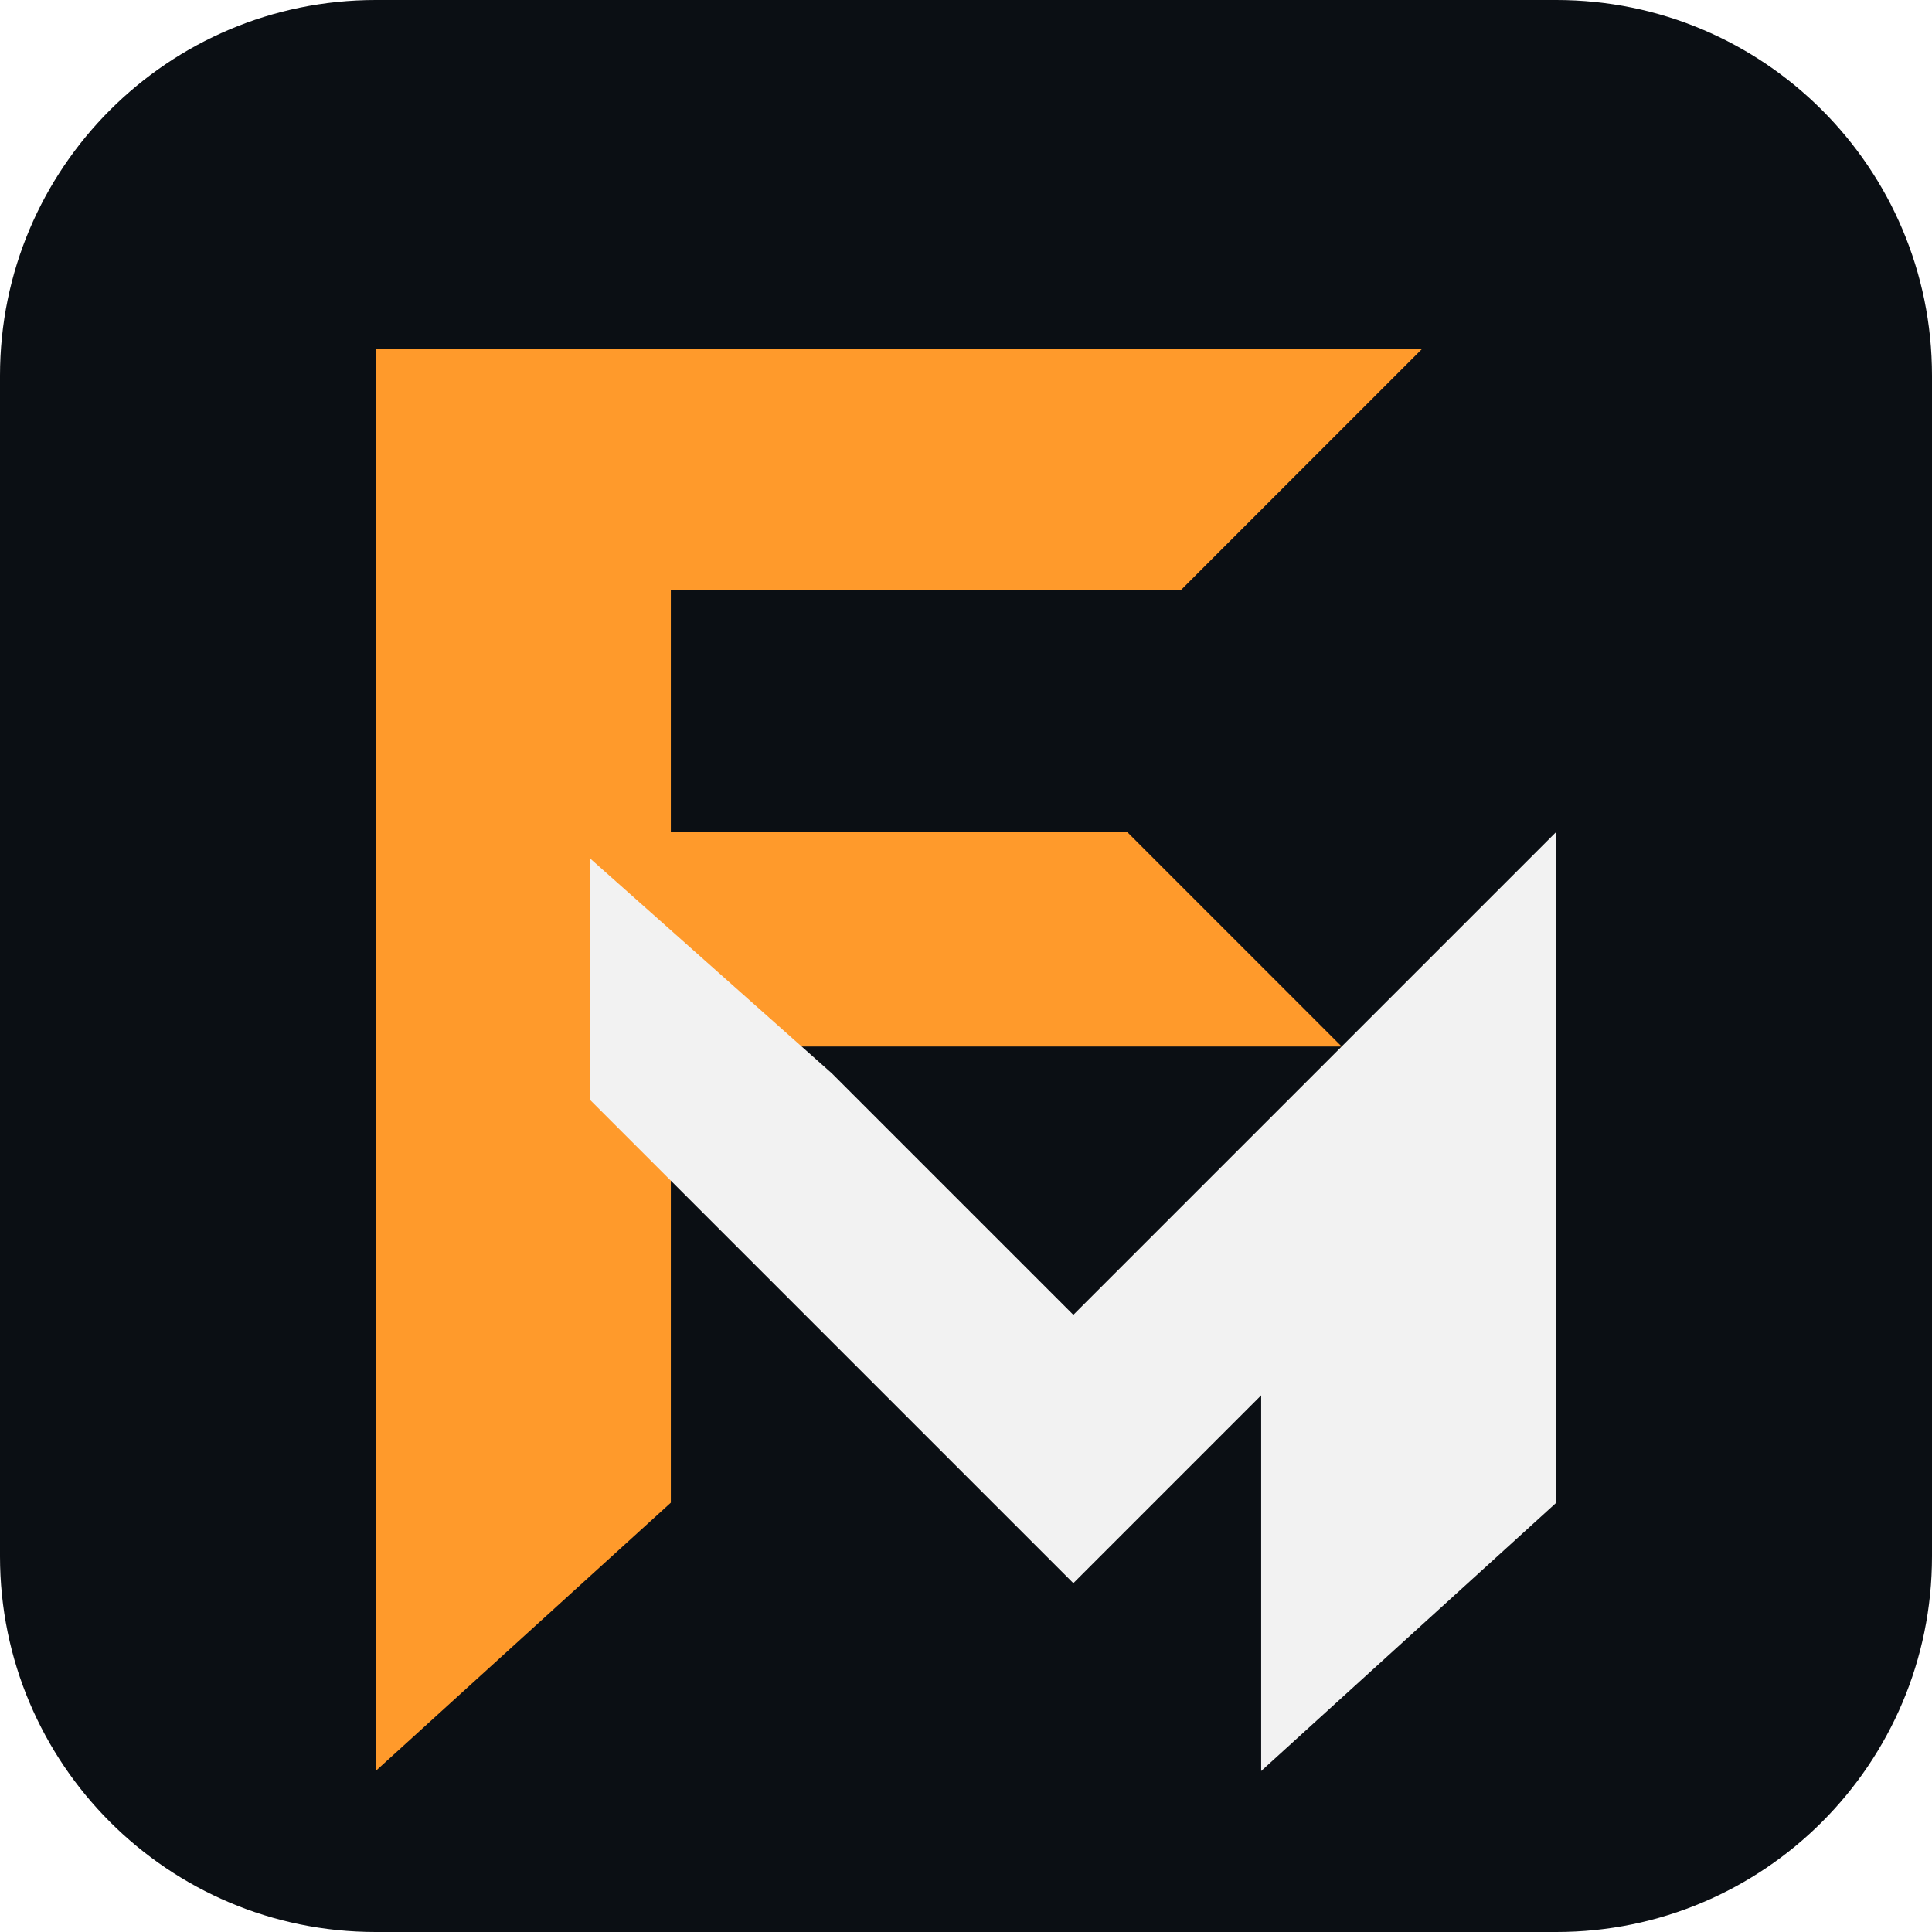
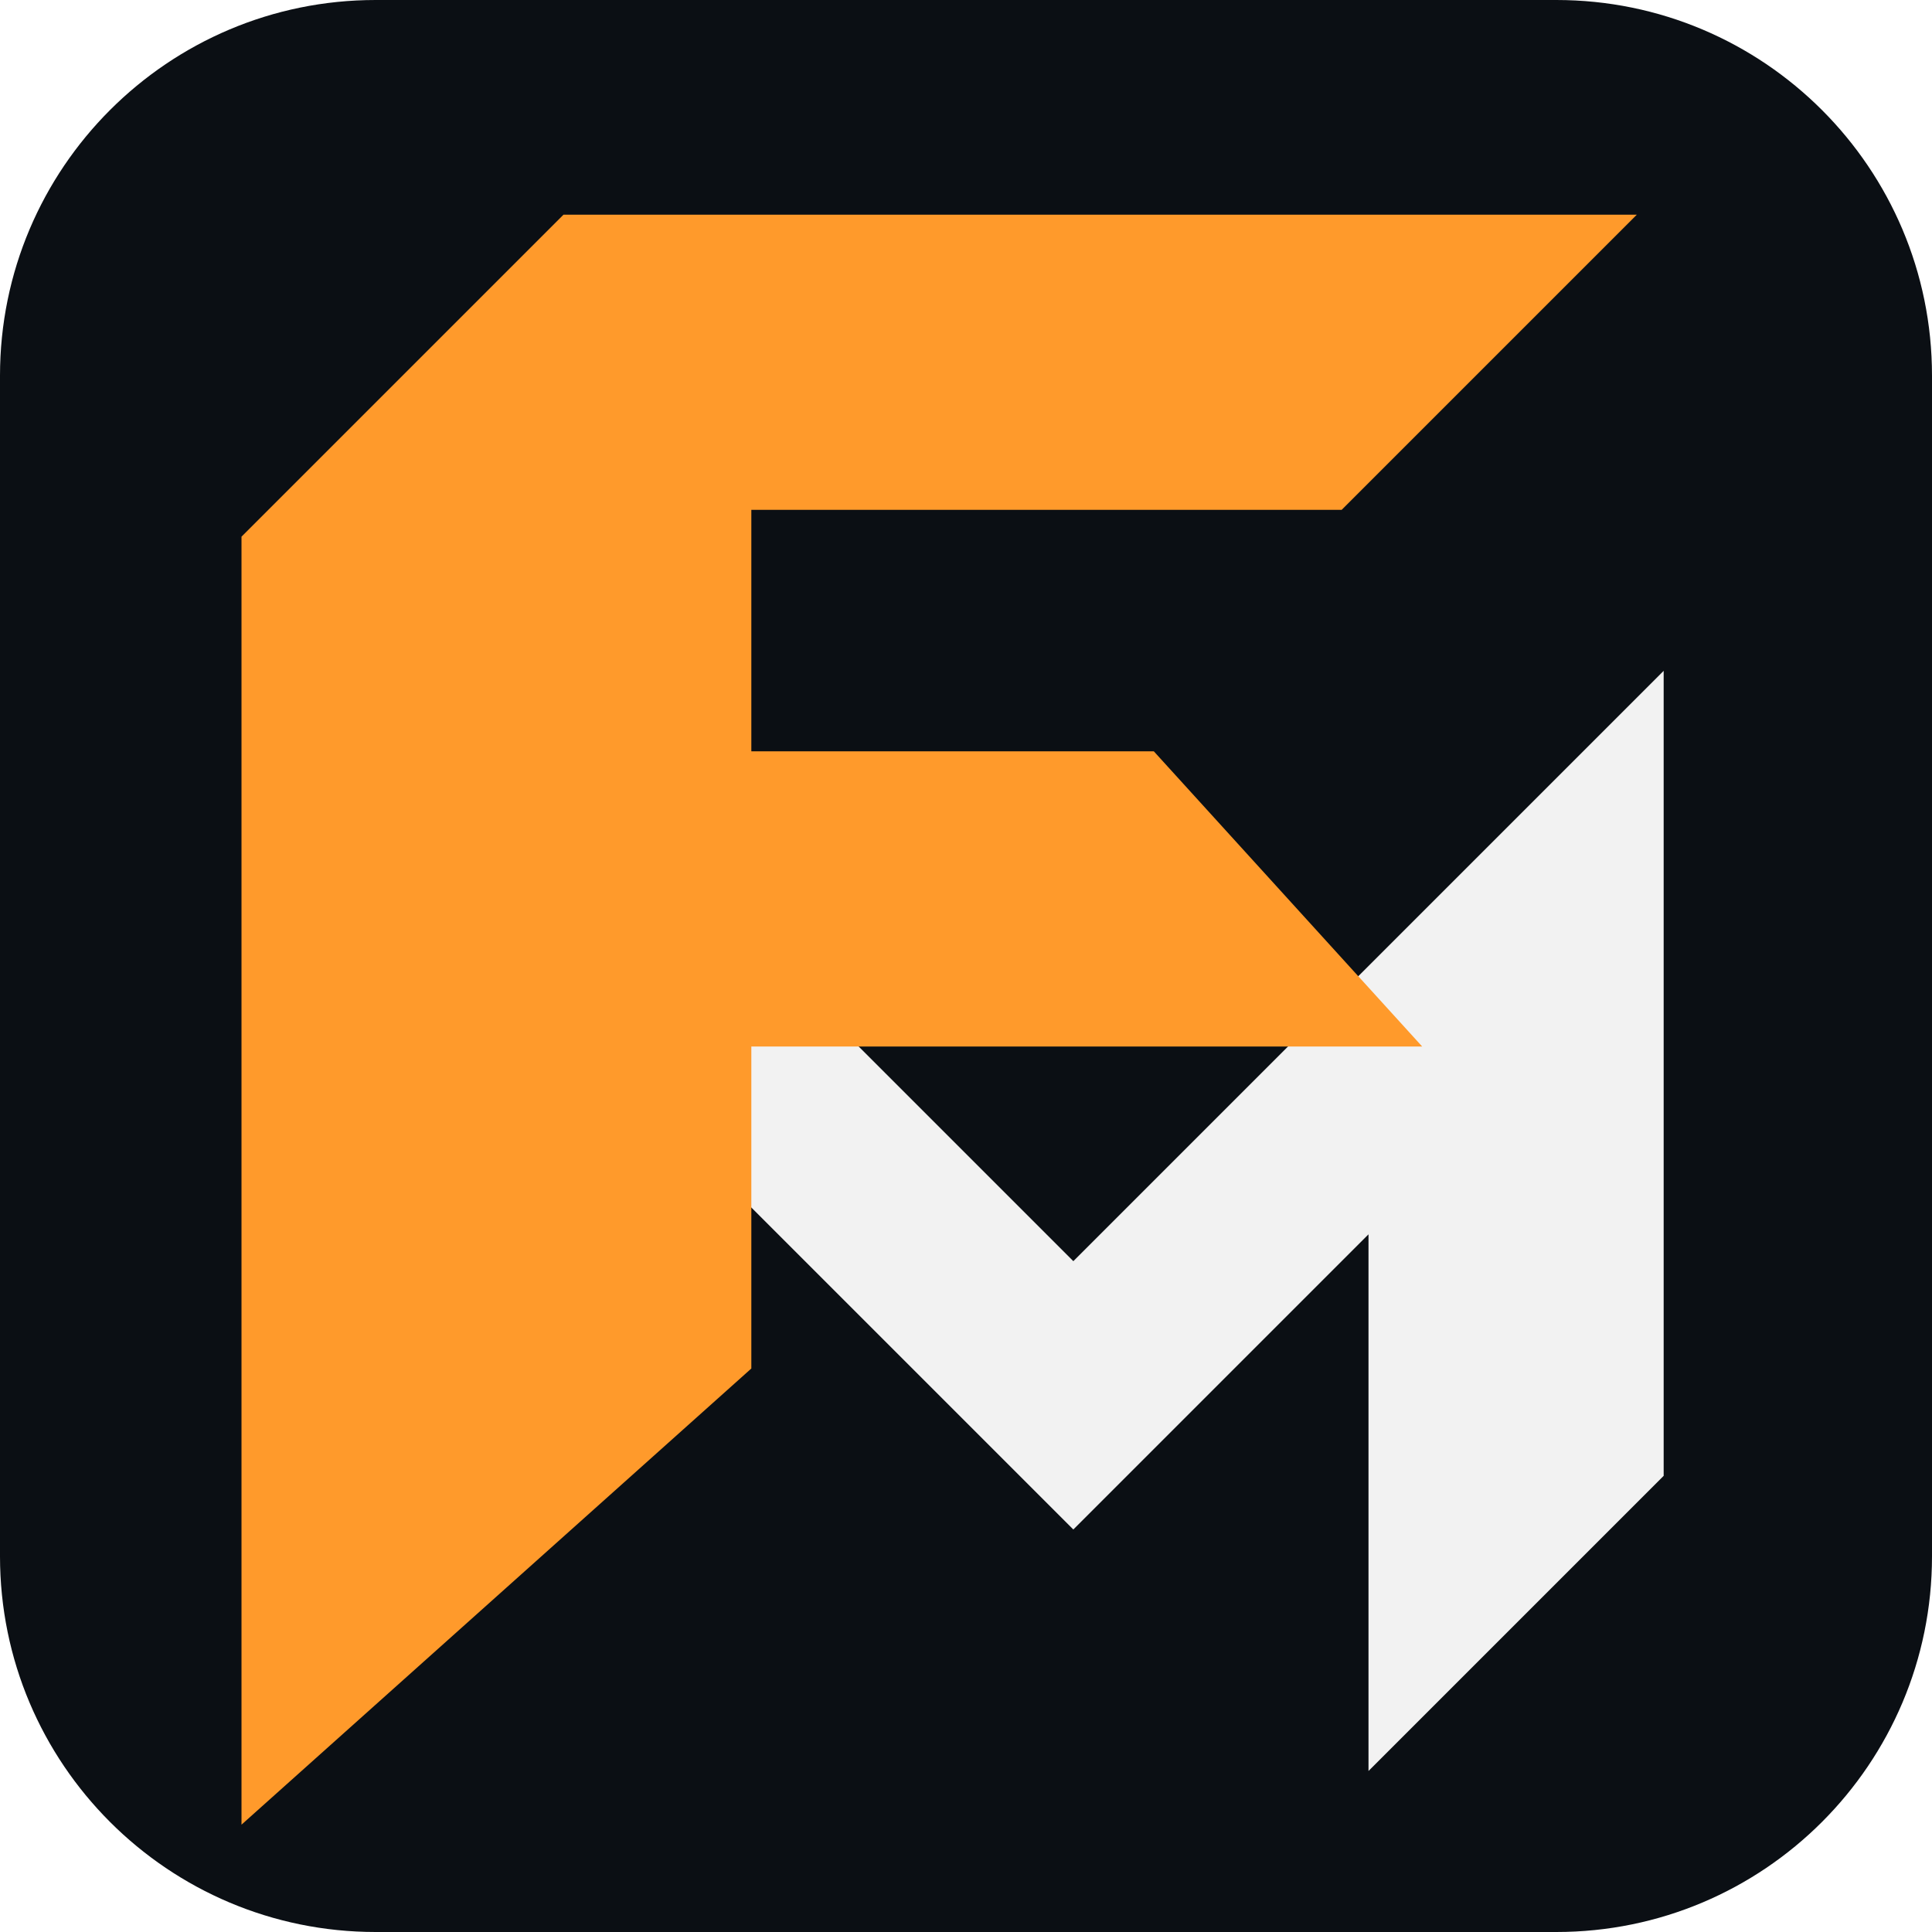
<svg xmlns="http://www.w3.org/2000/svg" viewBox="0 0 72 72" role="img" aria-labelledby="title desc">
  <rect width="72" height="72" rx="14" fill="#0B0F14" />
-   <path fill="#FF9A2B" d="M14 13h39l-9 9H25v9h17l8 8H25v17L14 66V13Z" />
-   <path fill="#F2F2F2" d="m31 40 9 9 18-18v25L47 66V52l-7 7-18-18v-9l9 8Z" />
+   <path fill="#F2F2F2" d="m24 31 16 16 22-22v30L51 66V46L40 57 23 40V32l1-1Z" />
+   <path fill="#FF9A2B" d="M9 20 21 8h40L50 19H28v9h15l10 11H28v12L9 68V20Z" />
</svg>
